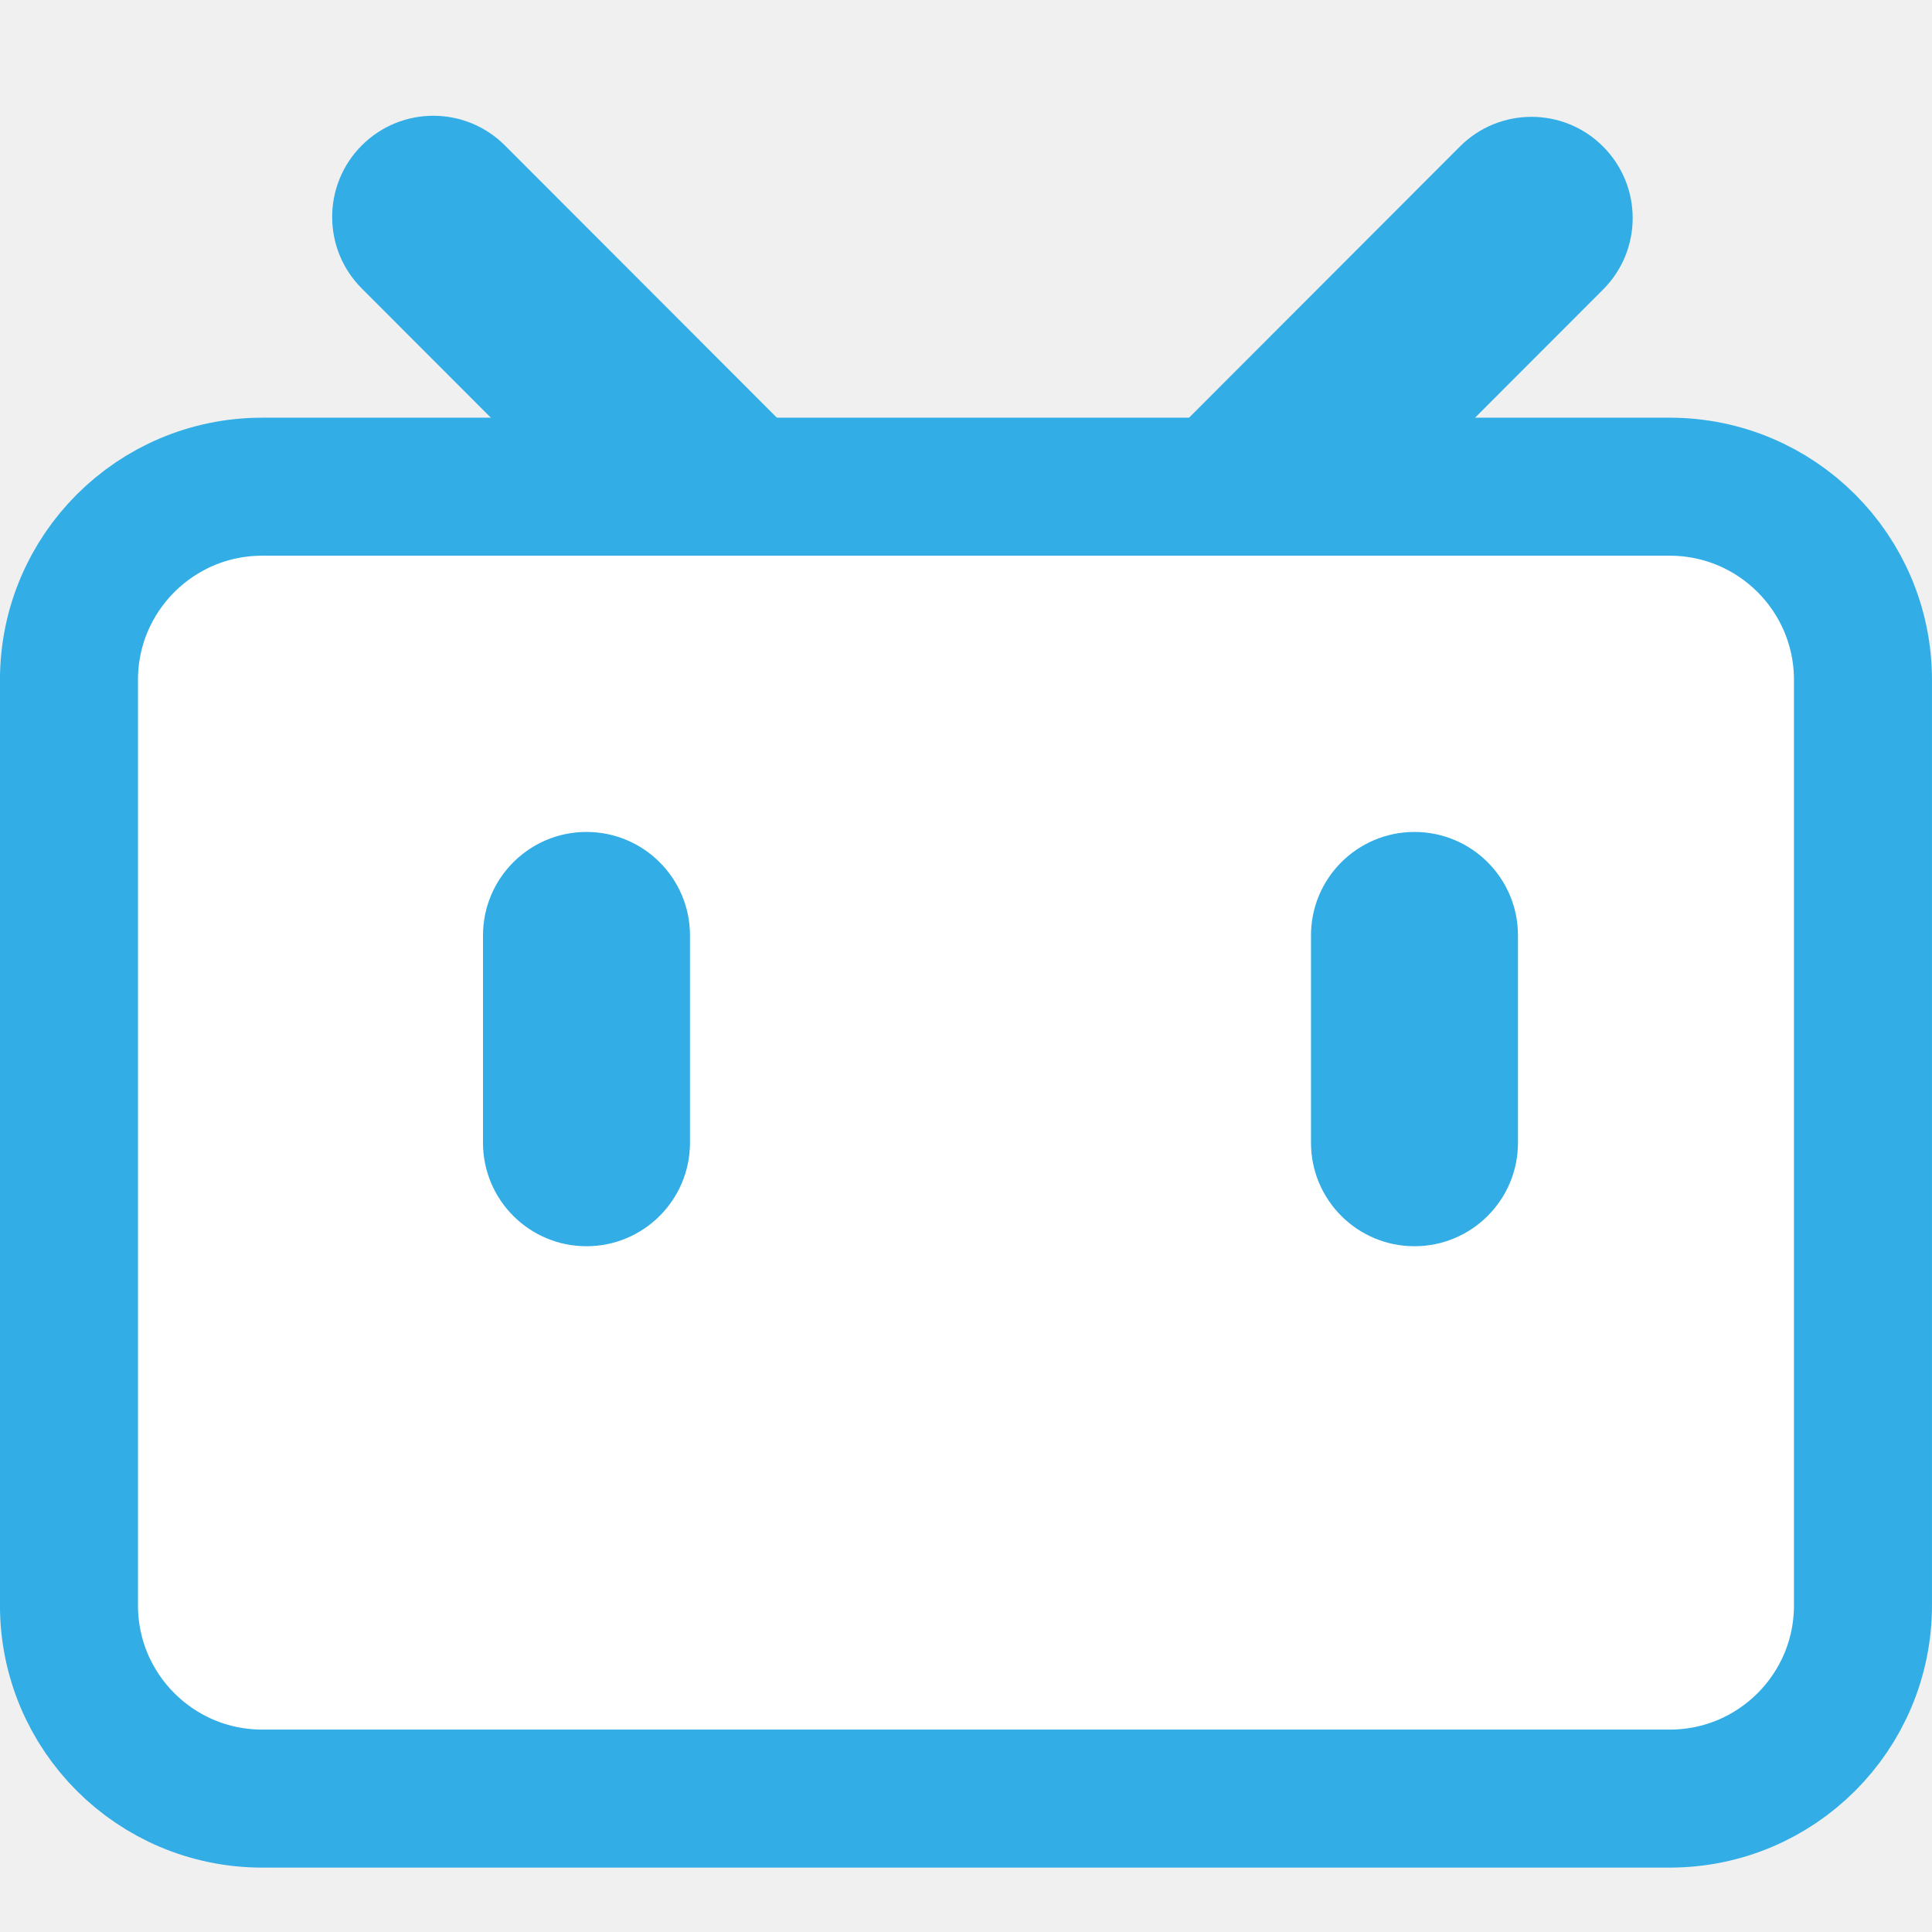
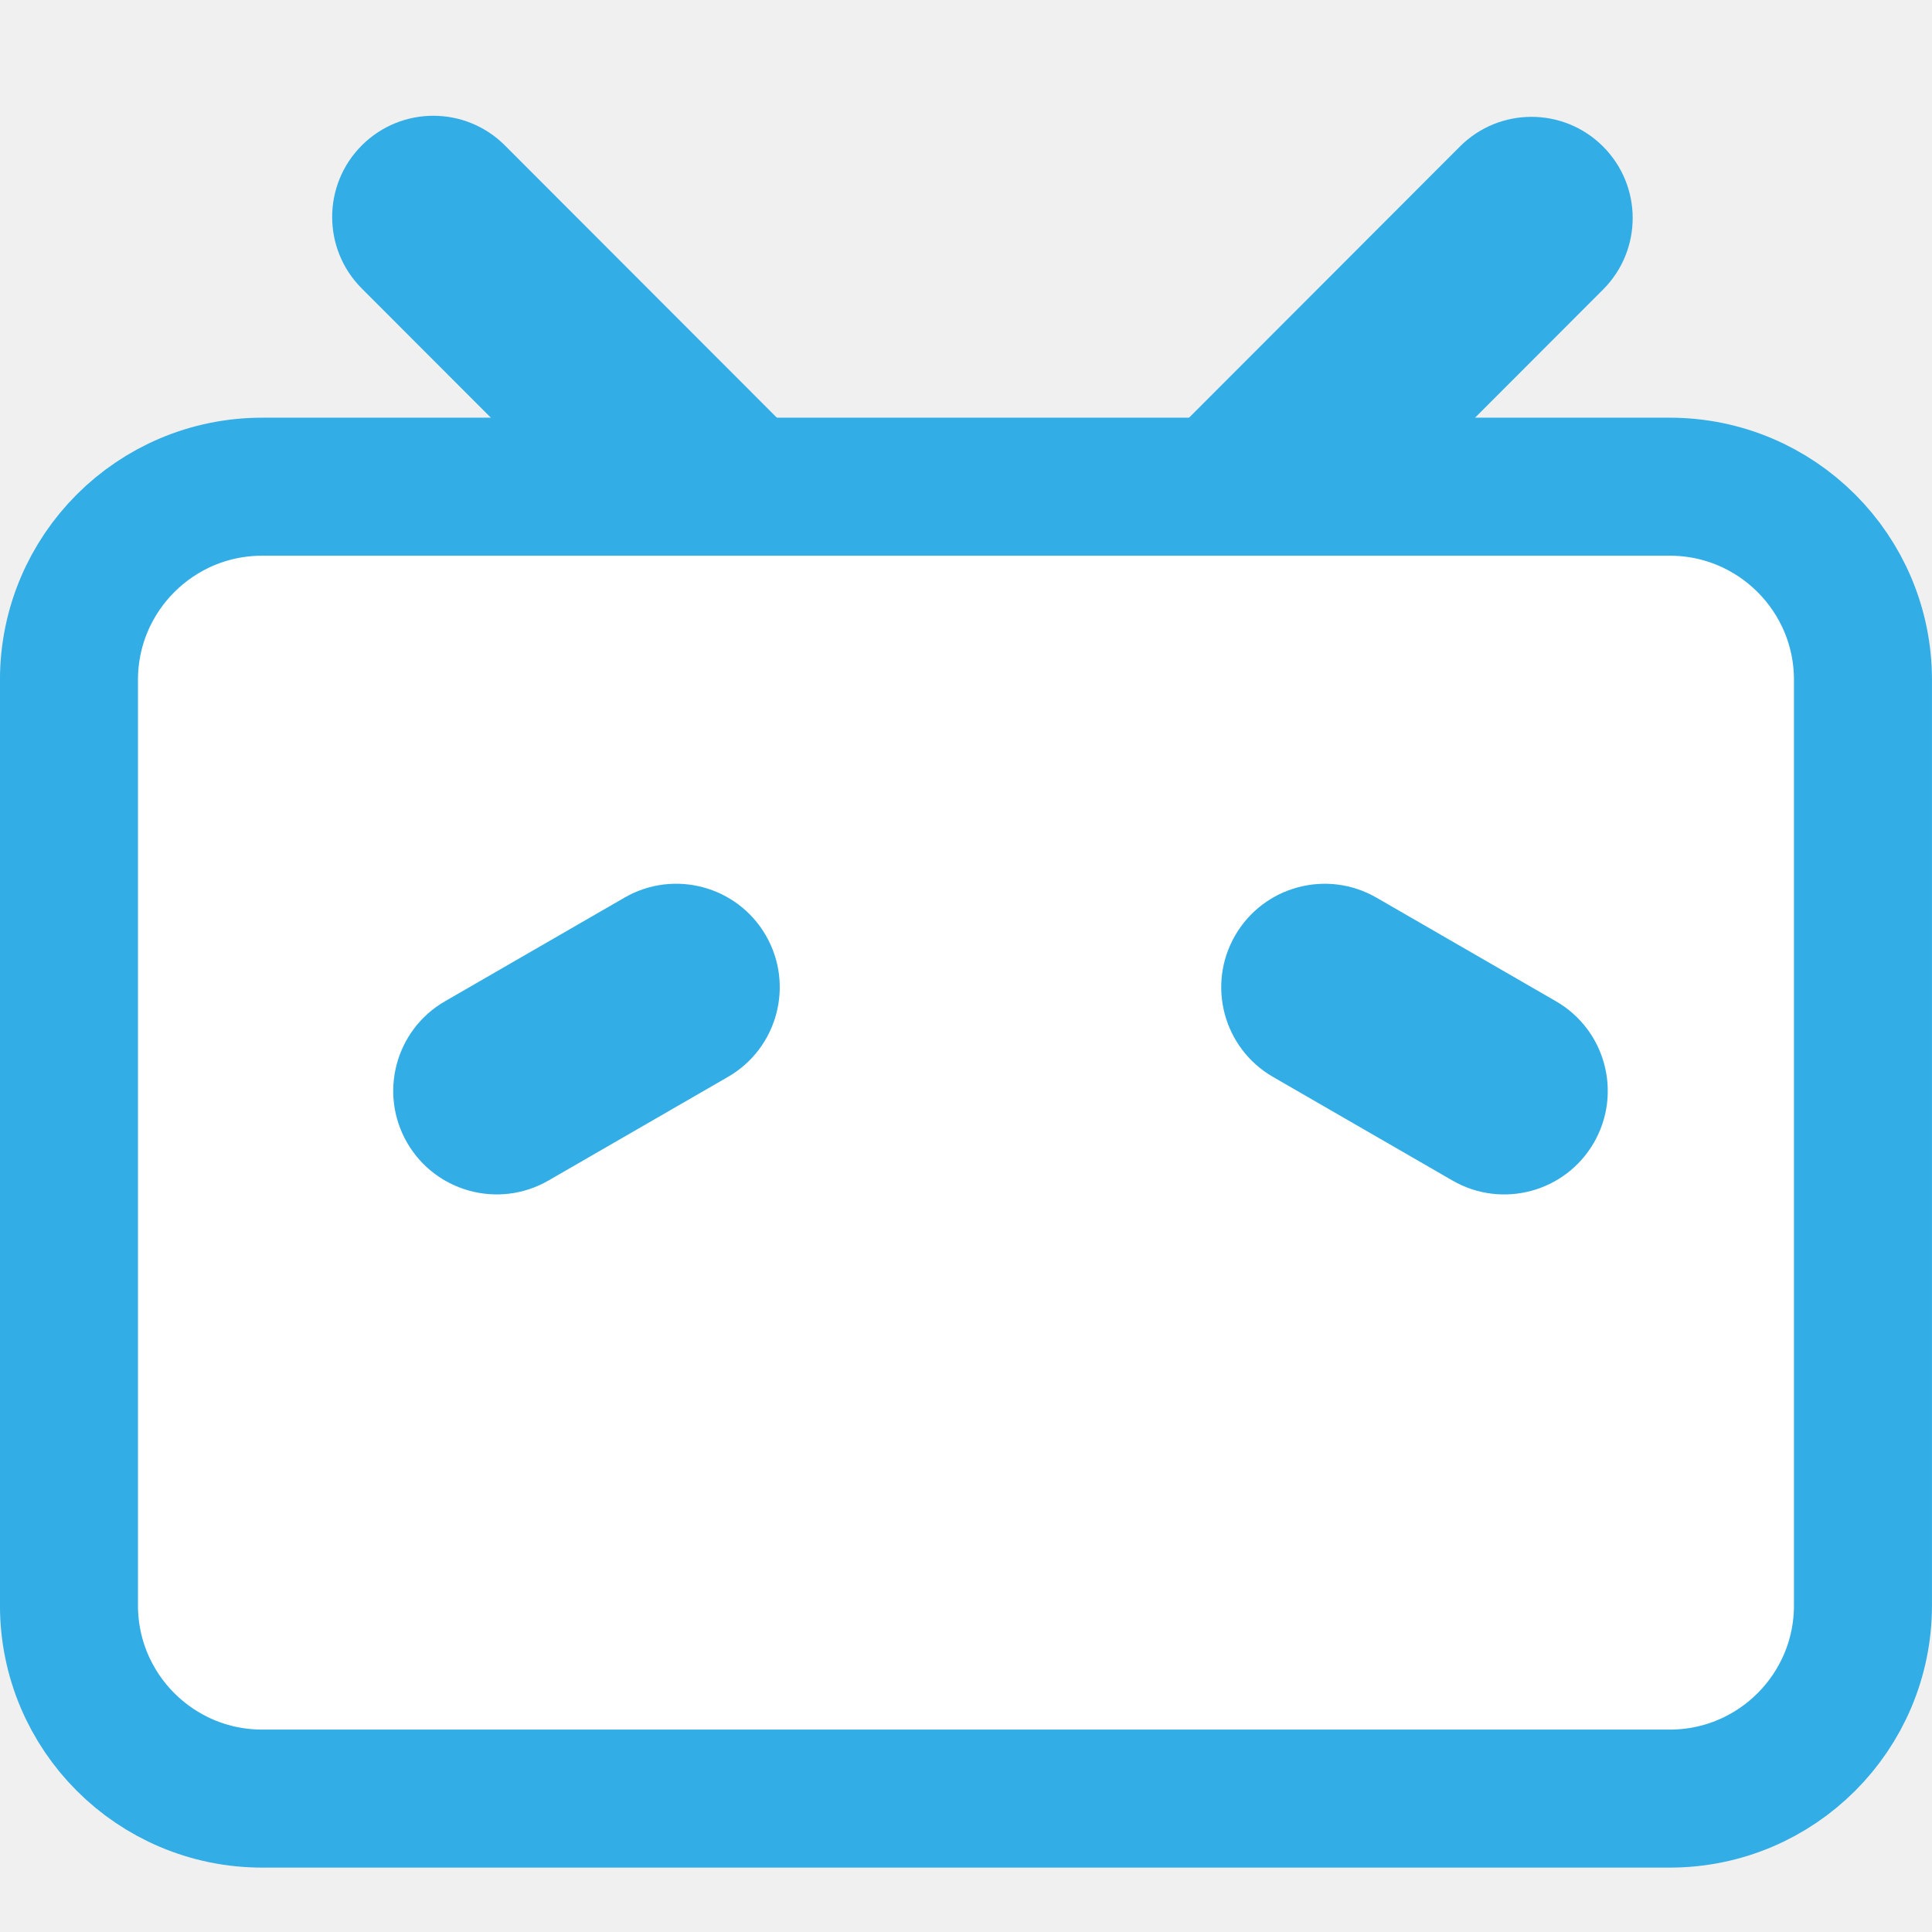
<svg xmlns="http://www.w3.org/2000/svg" width="30px" height="30px" viewBox="0 0 30 30" version="1.1">
  <g id="icon-/-bilibili" stroke="none" stroke-width="1" fill="none" fill-rule="evenodd">
    <g id="Group" transform="translate(0, 1.146447)">
      <path d="M5.617,3.329 L13.193,3.333 C14.061,3.333 14.764,4.037 14.764,4.905 C14.765,5.772 14.062,6.475 13.195,6.475 C13.194,6.475 13.194,6.475 13.194,6.475 L5.618,6.471 C4.75,6.471 4.047,5.767 4.047,4.9 C4.047,4.033 4.749,3.33 5.616,3.329 C5.617,3.329 5.617,3.329 5.617,3.329 Z" id="Rectangle" fill="#32ADE6" transform="translate(9.405505, 4.902082) rotate(-315) translate(-9.405505, -4.902082) " />
      <path d="M17.317,3.35 L24.893,3.346 C25.76,3.346 26.463,4.048 26.463,4.915 C26.463,4.916 26.463,4.916 26.463,4.916 C26.463,5.784 25.76,6.488 24.892,6.488 L17.316,6.492 C16.449,6.492 15.746,5.789 15.746,4.922 C15.746,4.922 15.746,4.922 15.746,4.921 C15.746,4.053 16.449,3.35 17.317,3.35 Z" id="Rectangle-Copy-2" fill="#32ADE6" transform="translate(21.10438, 4.918829) rotate(-225) translate(-21.10438, -4.918829) " />
      <rect id="Rectangle" stroke="#32ADE6" stroke-width="2.143" fill="#FFFFFF" x="1.071" y="6.411" width="27.857" height="20.371" rx="3" />
-       <rect id="Rectangle" fill="#32ADE6" x="7.5" y="11.772" width="3.214" height="6.433" rx="1.607" />
-       <rect id="Rectangle-Copy" fill="#32ADE6" x="20.357" y="11.772" width="3.214" height="6.433" rx="1.607" />
+       <rect id="Rectangle" fill="#32ADE6" transform="translate(9.107143, 14.98837) rotate(-300) translate(-9.107143, -14.98837) " x="7.5" y="11.772" width="3.214" height="6.433" rx="1.607" />
+       <rect id="Rectangle-Copy" fill="#32ADE6" transform="translate(21.96429, 14.98837) rotate(-60) translate(-21.96429, -14.98837) " x="20.357" y="11.772" width="3.214" height="6.433" rx="1.607" />
    </g>
  </g>
</svg>
